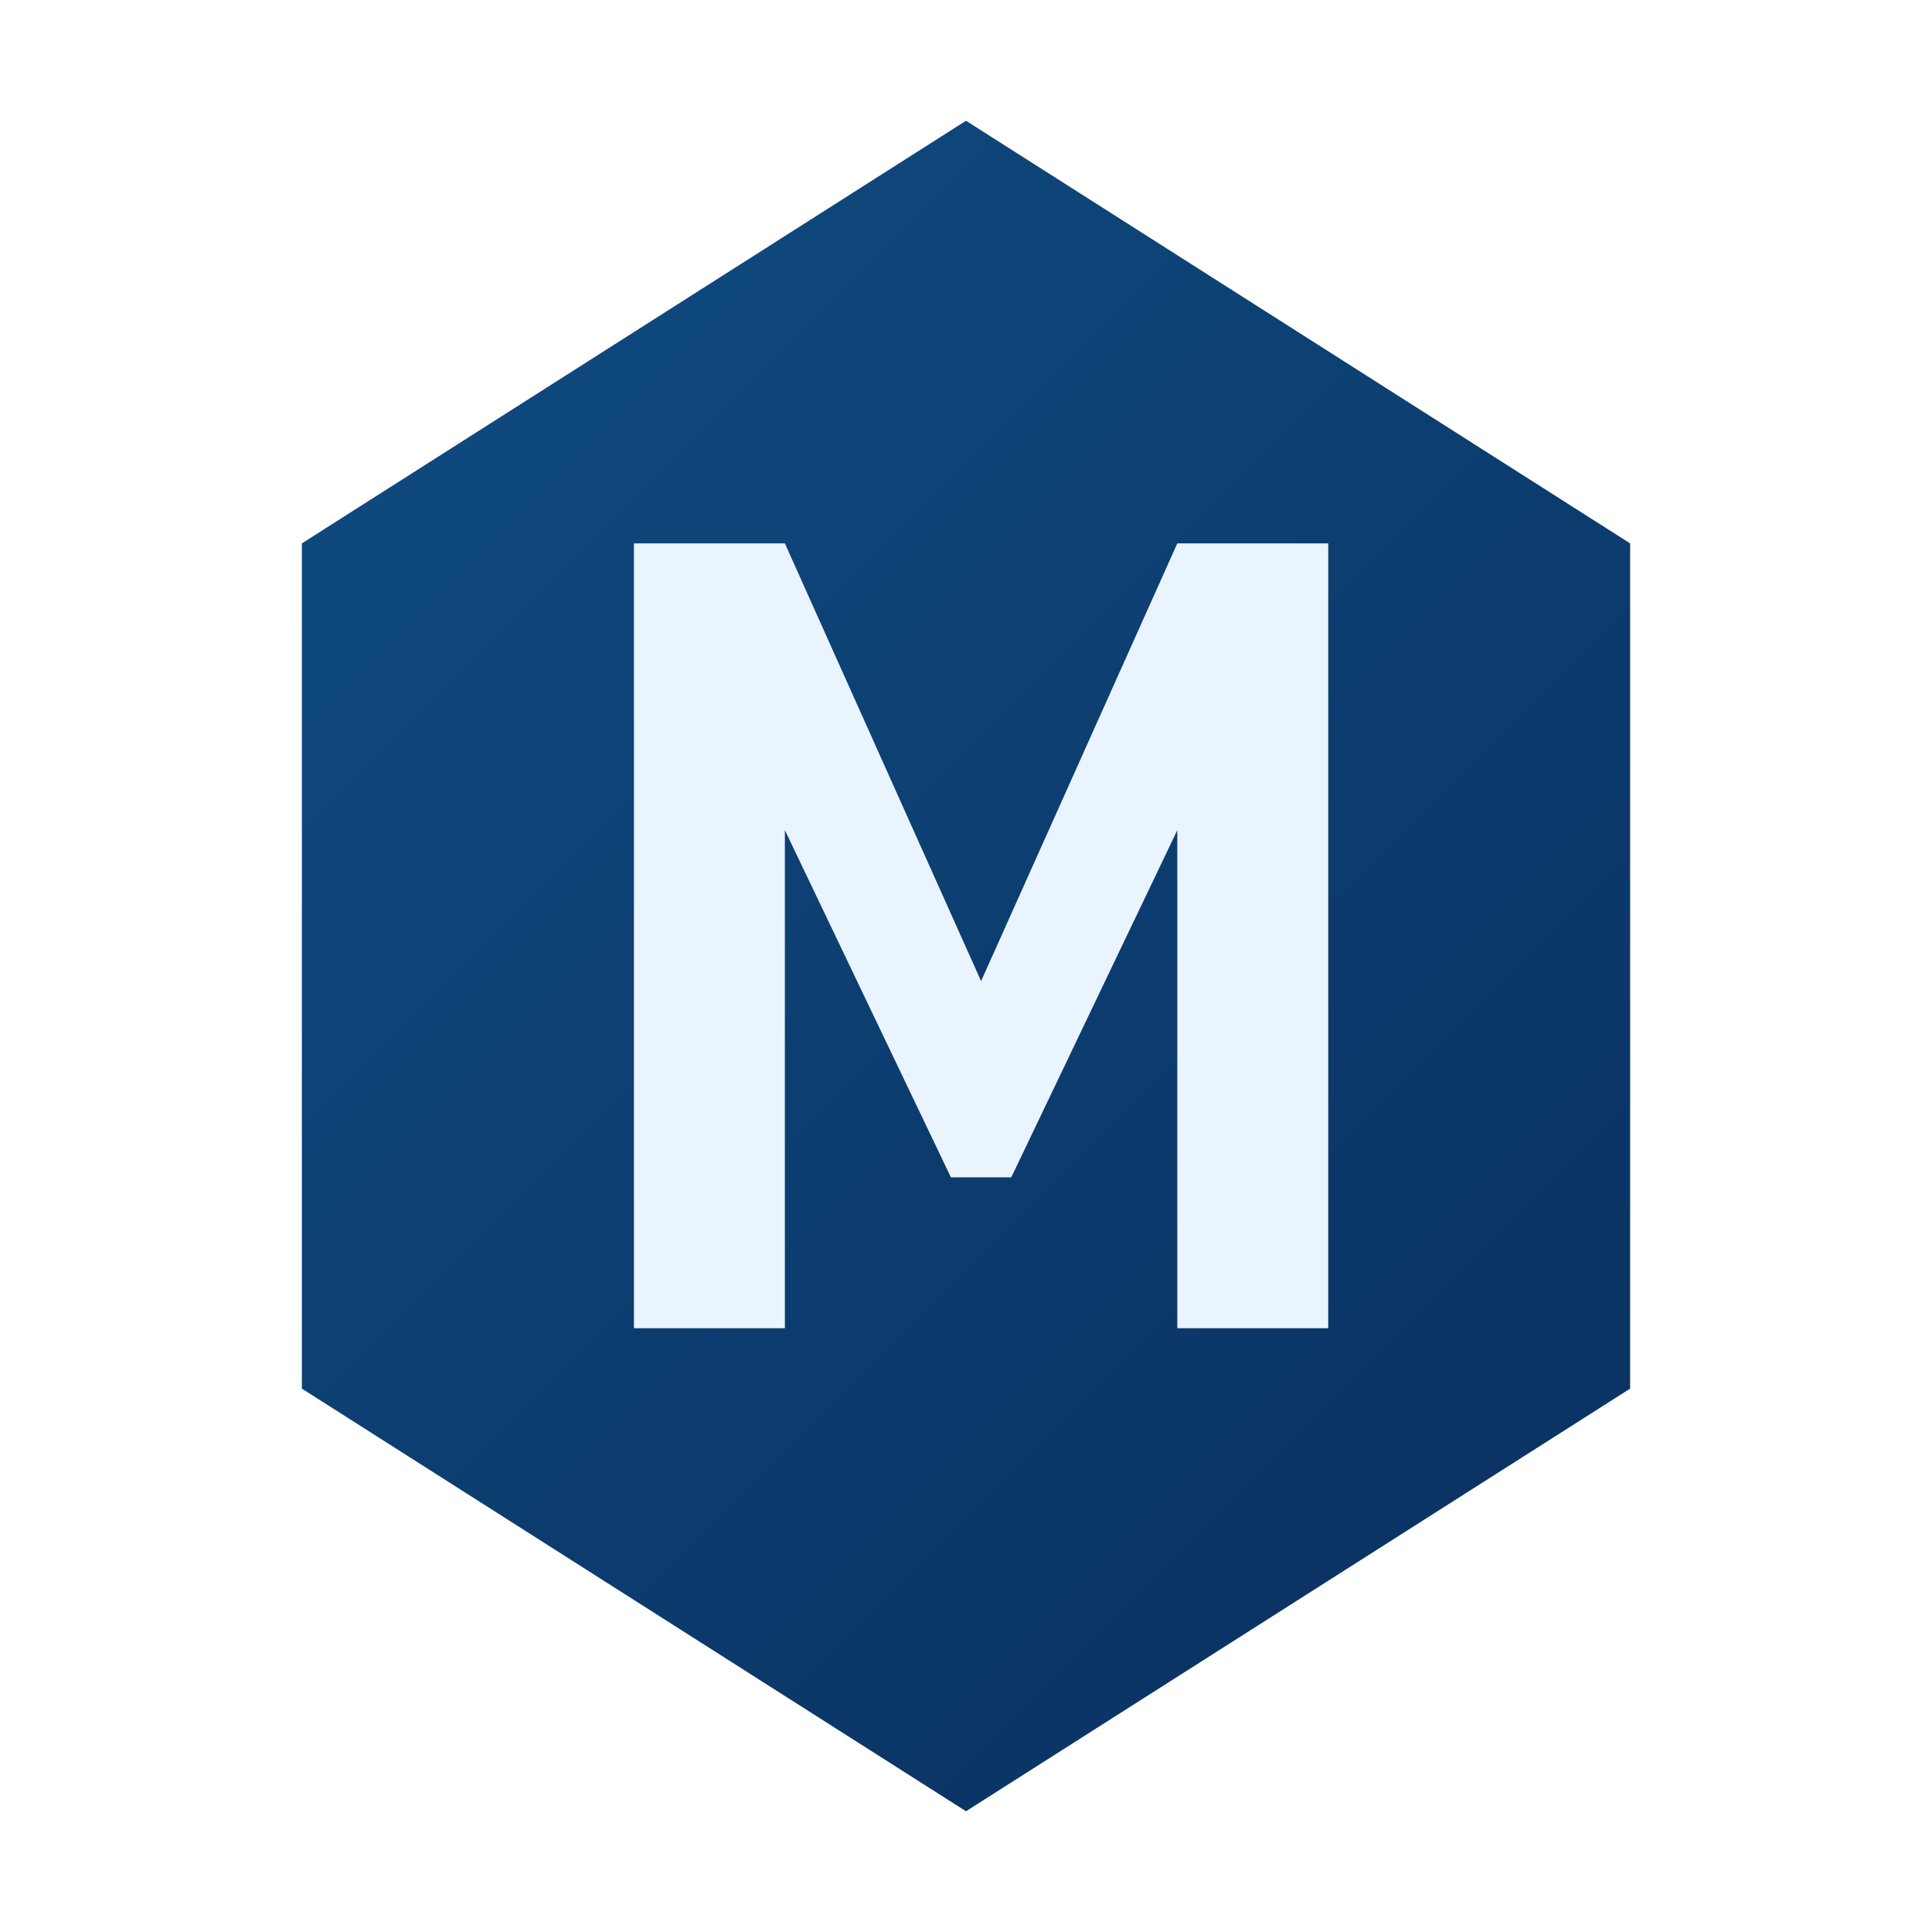
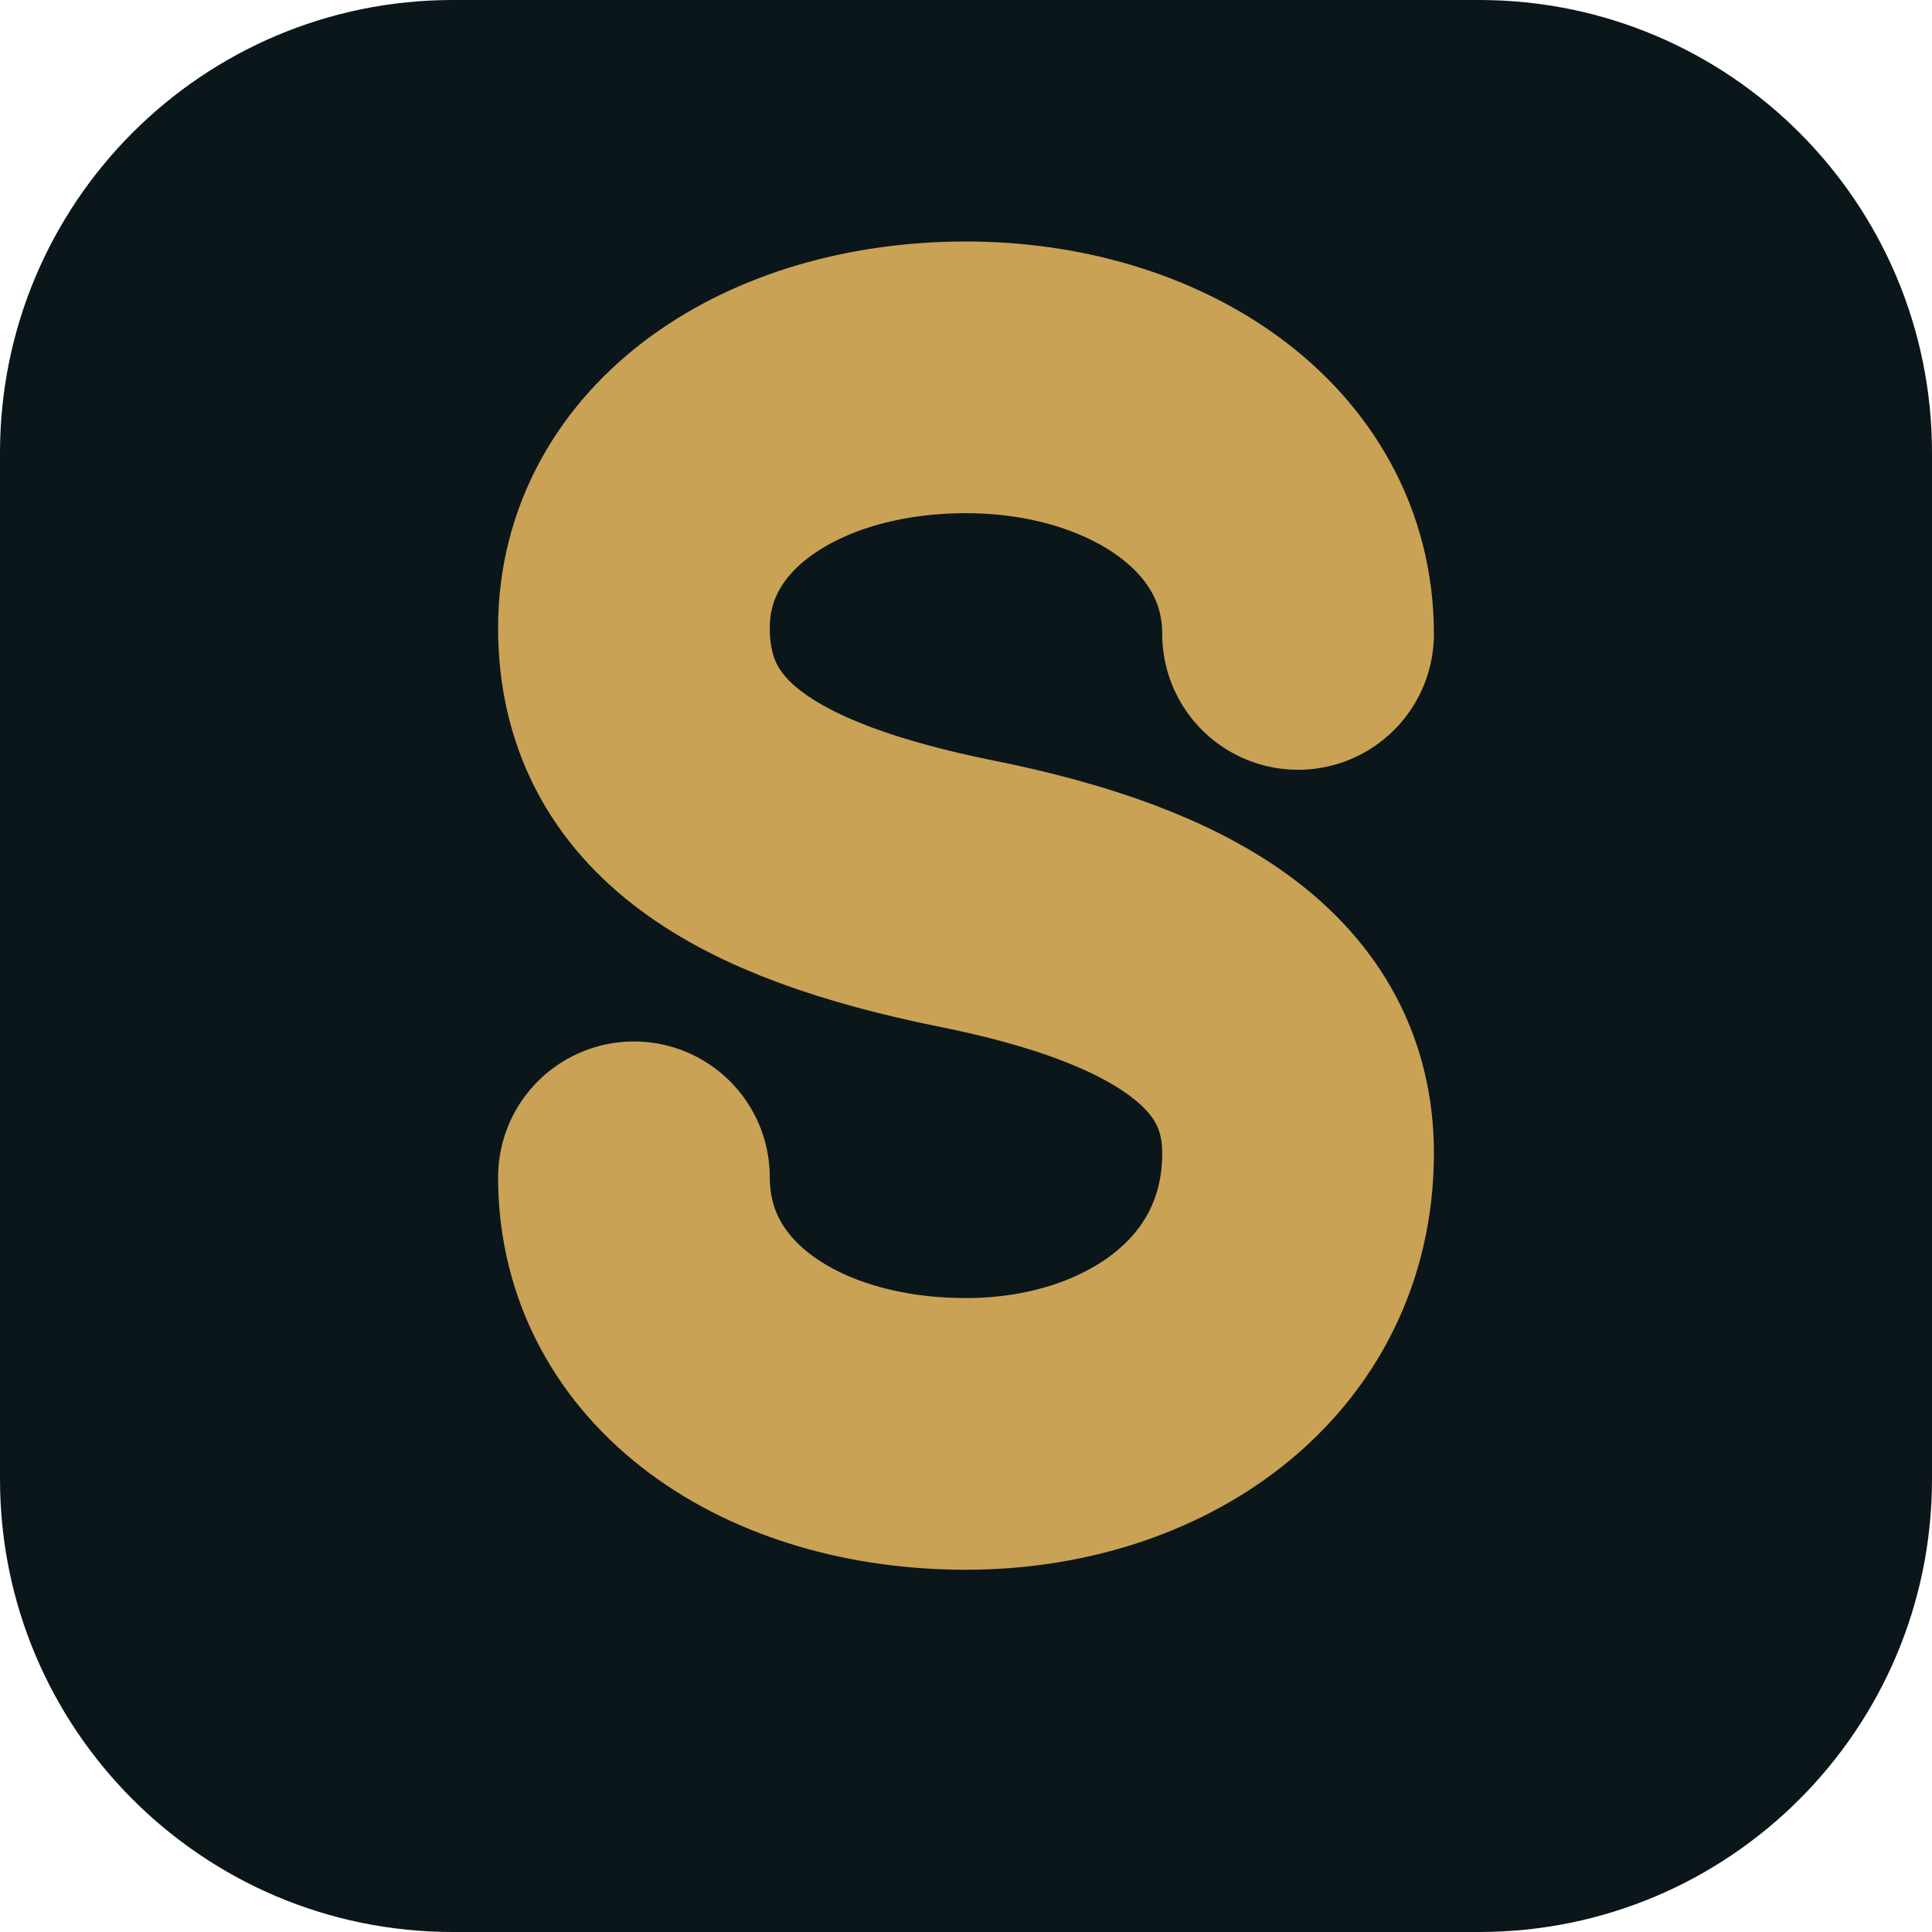
- <svg xmlns="http://www.w3.org/2000/svg" width="64" height="64" viewBox="0 0 64 64">
-   <defs>
-     <linearGradient id="faviconBg" x1="8" y1="8" x2="56" y2="56" gradientUnits="userSpaceOnUse">
-       <stop stop-color="#0F4C81" />
-       <stop offset="1" stop-color="#0A2F5F" />
-     </linearGradient>
-   </defs>
-   <path d="M32 4L54 18V46L32 60L10 46V18L32 4Z" fill="url(#faviconBg)" />
-   <path d="M21 44V18H26L32.5 32.5L39 18H44V44H39V27.5L33.5 39H31.5L26 27.5V44H21Z" fill="#EAF4FF" />
+ <svg xmlns="http://www.w3.org/2000/svg" width="64" height="64" viewBox="0 0 64 64" fill="none">
+   <rect width="64" height="64" rx="15" fill="#0B161B" />
+   <path d="M43 21C43 15.8 37.9 12.5 32 12.5C25.9 12.5 21 15.8 21 20.8C21 25.8 25.1 28.2 32 29.6C39 31 43 33.6 43 38.2C43 44 37.9 47.5 32 47.5C25.9 47.5 21 44.2 21 39" stroke="#C9A255" stroke-width="9" stroke-linecap="round" />
</svg>
